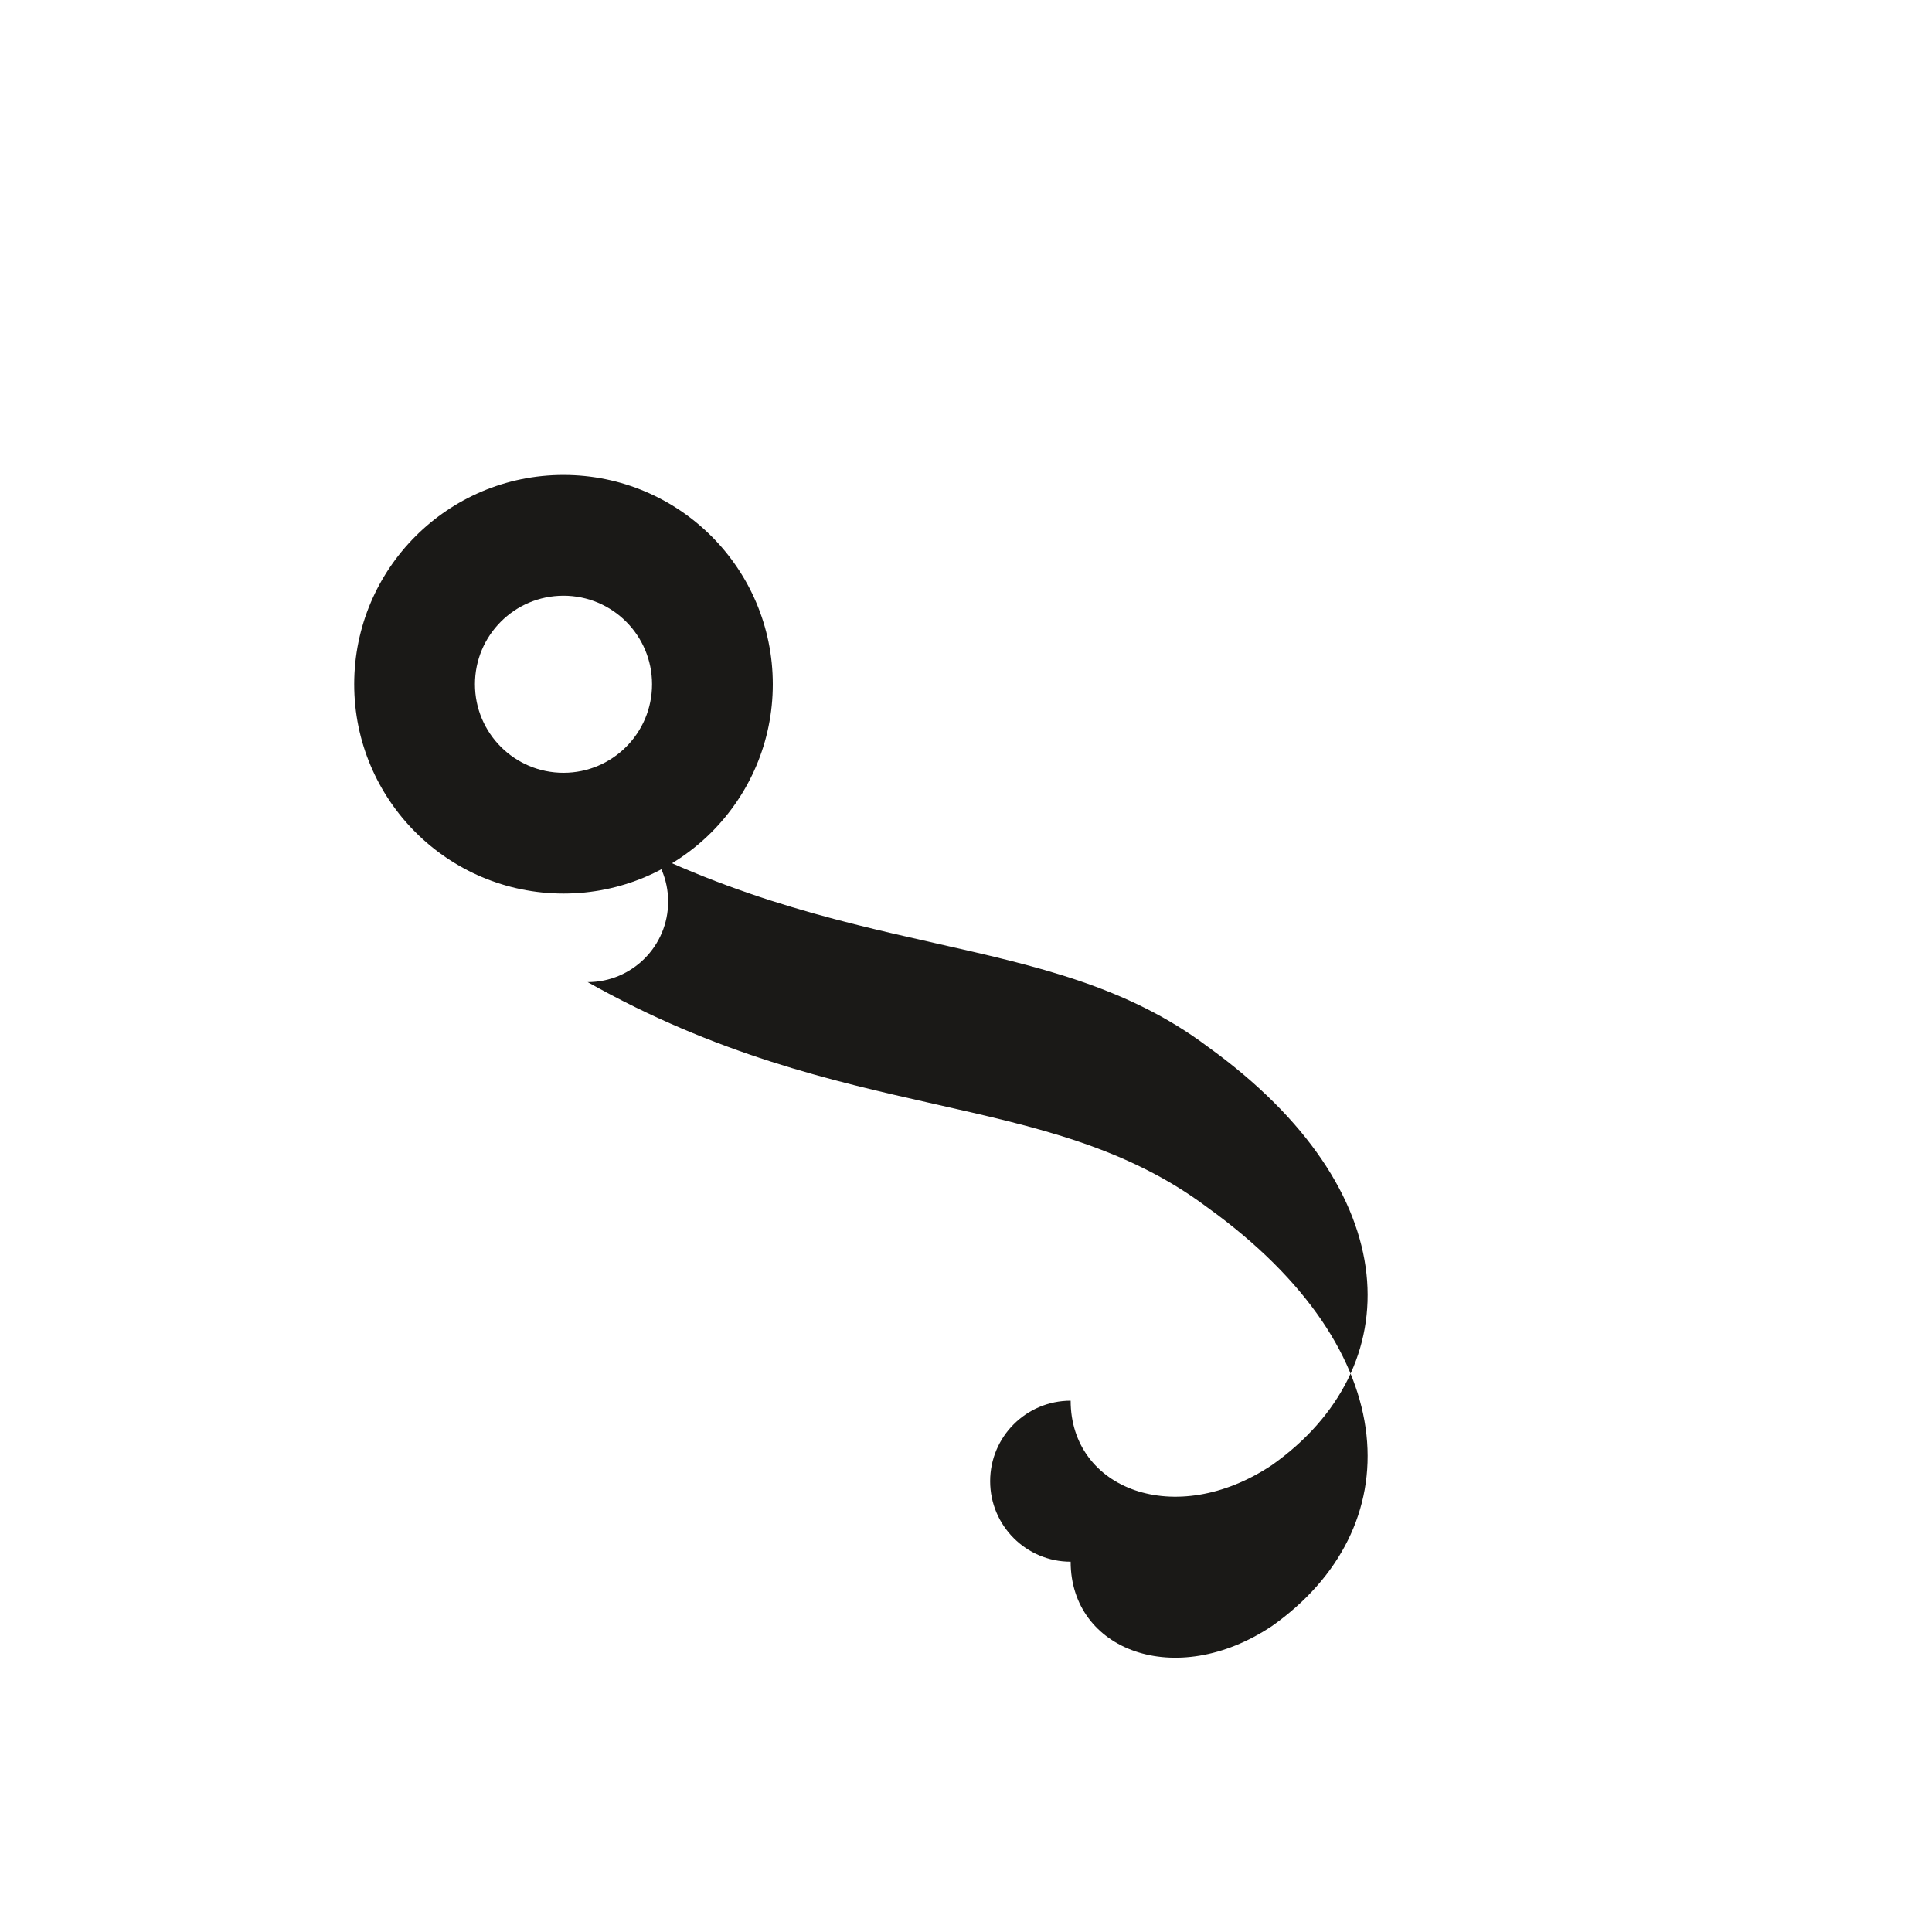
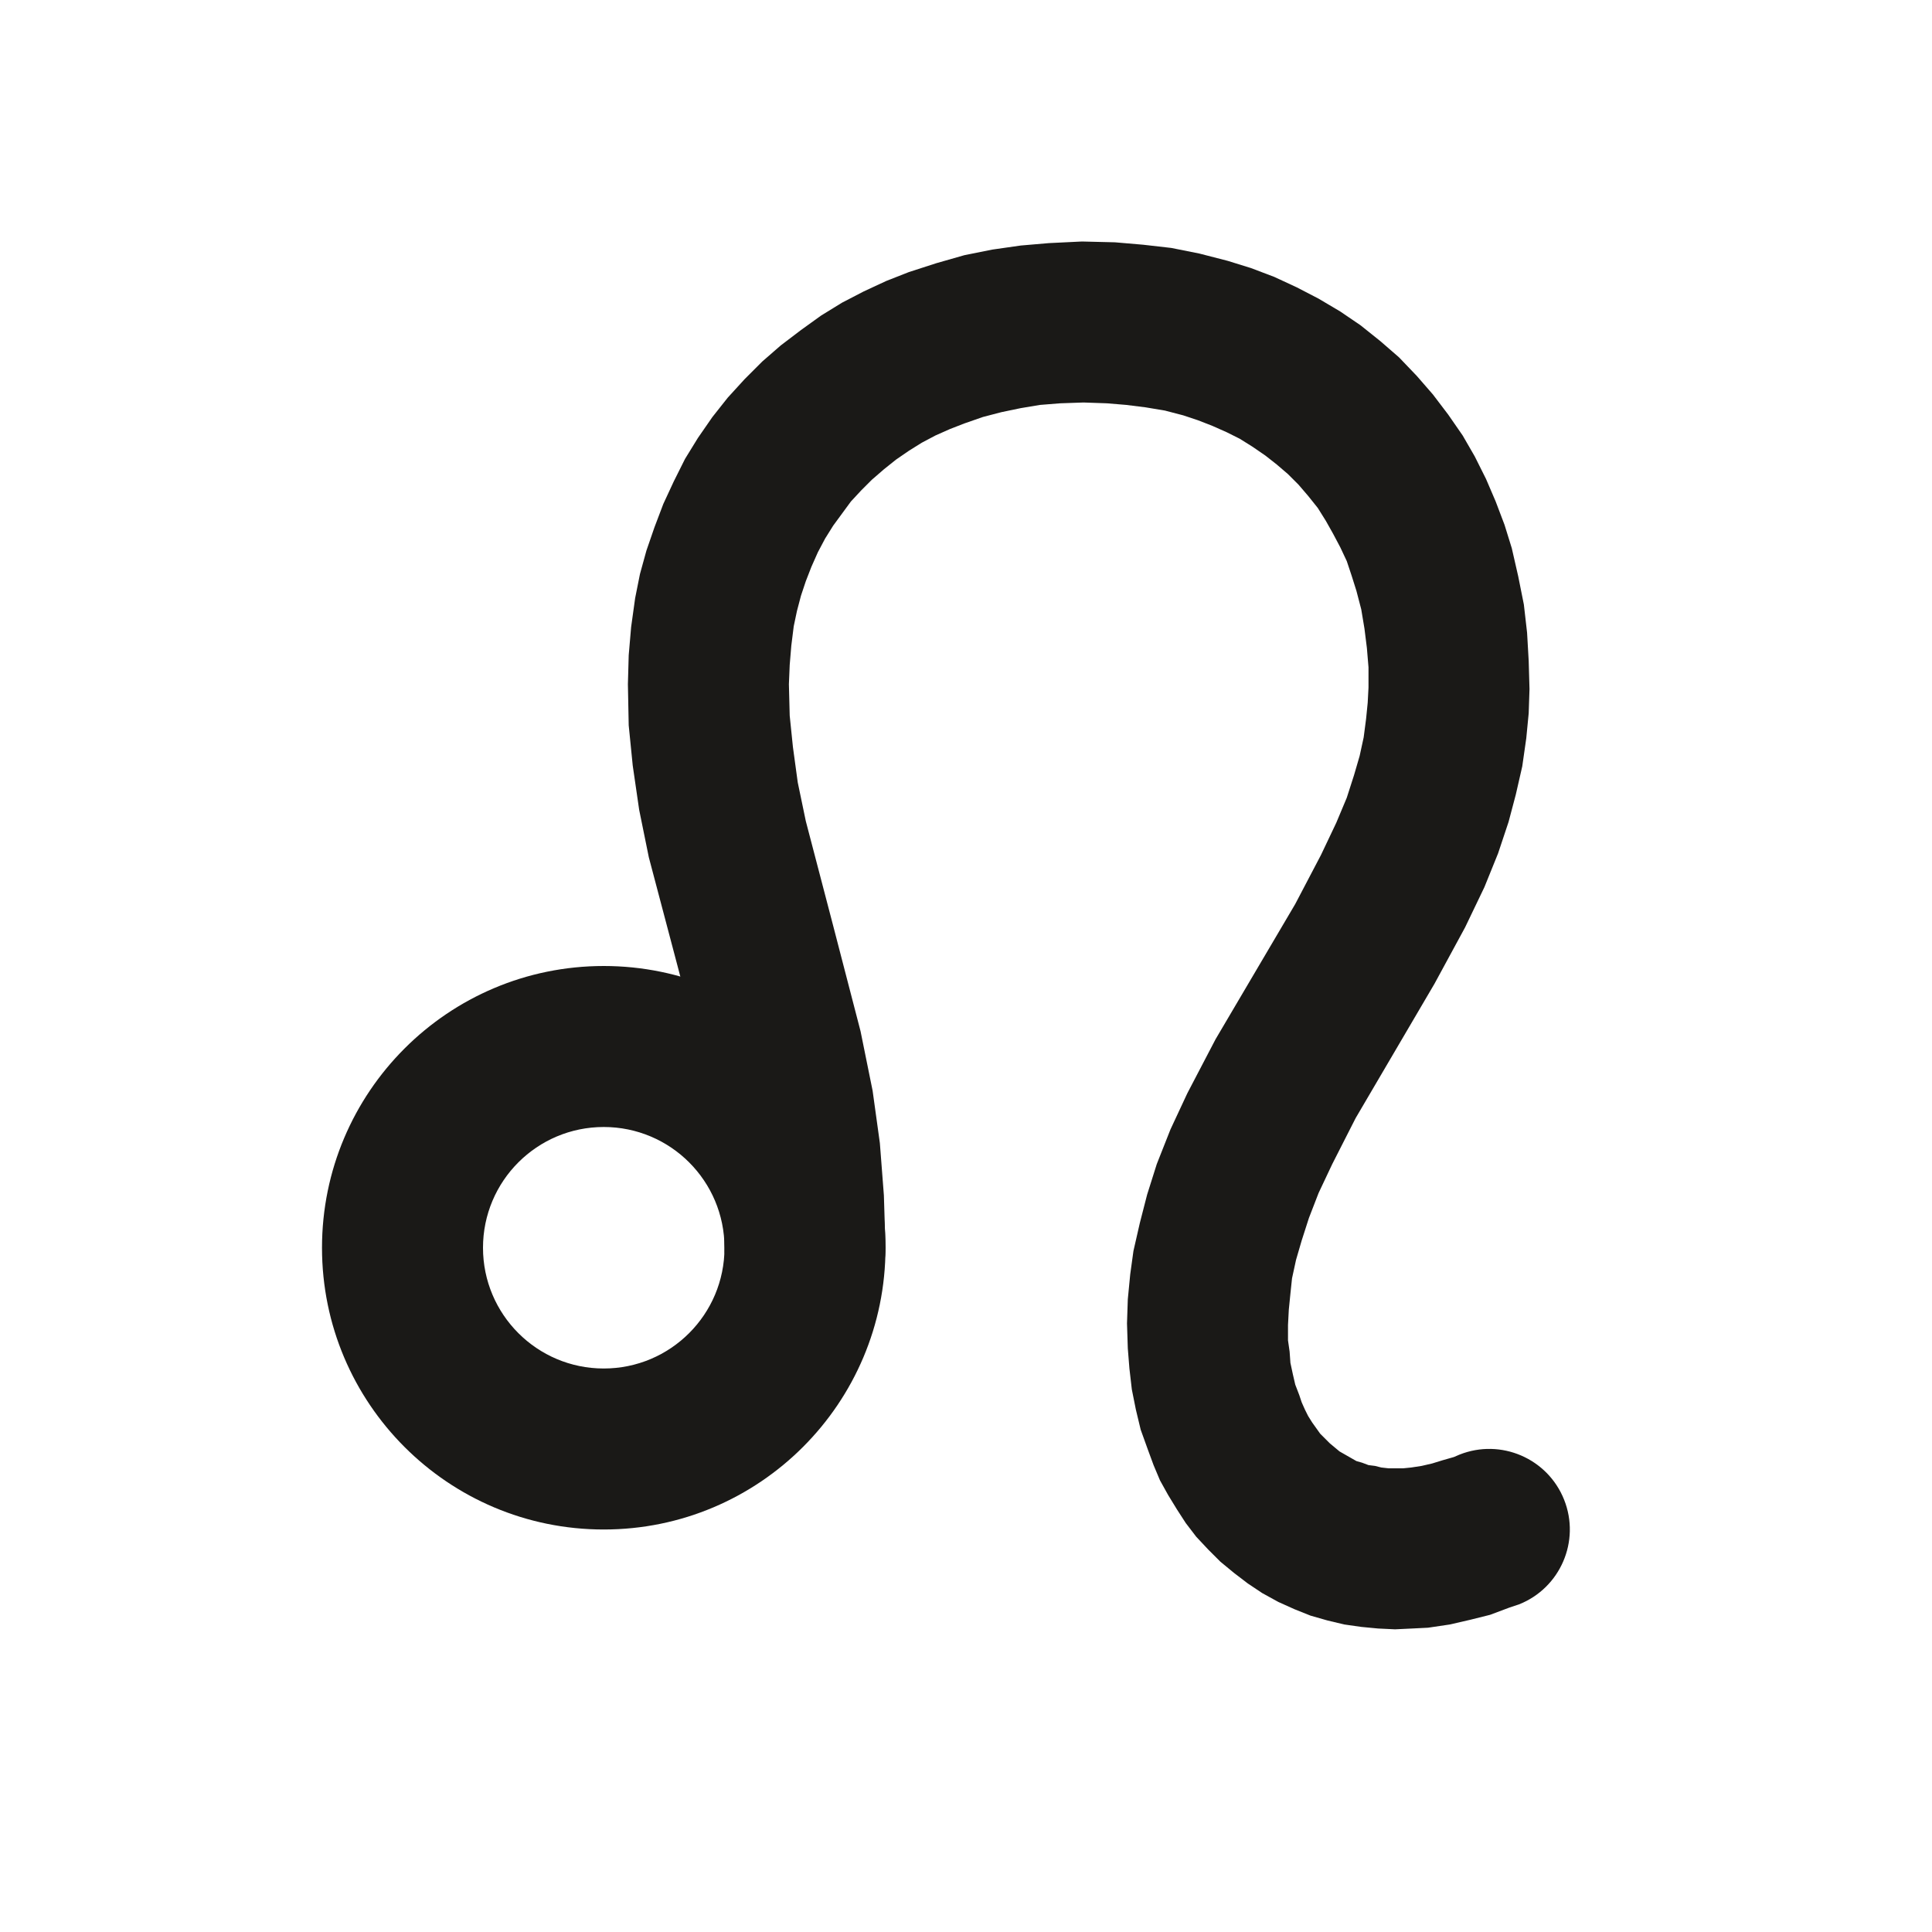
<svg xmlns="http://www.w3.org/2000/svg" width="24" height="24" viewBox="0 0 24 24" fill="none">
-   <path d="M7 5.9a2.6 2.6 0 1 1 0 5.2a2.6 2.6 0 1 1 0-5.2Zm0 1.5a1.1 1.1 0 1 0 0 2.2a1.1 1.1 0 1 0 0-2.2Z" fill="#1A1917" />
-   <path d="M7.3 10.2C10.5 12 13 11.5 15 13C17.5 14.8 17.5 17 15.8 18.2C14.6 19 13.3 18.5 13.3 17.4A1 1 0 0 0 13.3 19.4C13.3 20.5 14.6 21 15.8 20.2C17.5 19 17.5 16.8 15 15C13 13.5 10.5 14 7.3 12.2A1 1 0 0 0 7.3 10.2Z" fill="#1A1917" />
+   <path d="M4 15.5A3.5 3.5 0 1 1 11 15.5A3.5 3.5 0 1 1 4 15.5ZM6 15.5A1.5 1.5 0 1 0 9 15.5A1.5 1.5 0 1 0 6 15.5Z" fill="#1A1917" />
+   <path d="M9 15.5L8.99 14.96L8.94 14.42L8.87 13.88L8.74 13.25L8.43 12.05L8.06 10.65L7.94 10.06L7.86 9.51L7.81 9.01L7.8 8.5L7.81 8.14L7.84 7.79L7.89 7.43L7.95 7.13L8.03 6.84L8.13 6.55L8.24 6.26L8.37 5.98L8.51 5.7L8.67 5.44L8.85 5.18L9.04 4.94L9.25 4.71L9.47 4.49L9.7 4.29L9.95 4.1L10.2 3.92L10.46 3.76L10.73 3.62L11.01 3.49L11.29 3.38L11.63 3.27L11.98 3.17L12.33 3.1L12.68 3.05L13.03 3.02L13.44 3L13.85 3.01L14.2 3.04L14.55 3.08L14.9 3.15L15.25 3.24L15.54 3.33L15.83 3.44L16.11 3.57L16.38 3.71L16.65 3.87L16.9 4.04L17.15 4.24L17.38 4.44L17.6 4.67L17.8 4.9L17.99 5.15L18.17 5.41L18.32 5.67L18.46 5.95L18.58 6.23L18.69 6.52L18.78 6.81L18.86 7.16L18.93 7.51L18.97 7.86L18.99 8.21L19 8.56L18.99 8.86L18.96 9.17L18.91 9.52L18.83 9.87L18.74 10.21L18.61 10.6L18.44 11.02L18.2 11.52L17.82 12.22L16.84 13.89L16.55 14.46L16.38 14.82L16.26 15.13L16.17 15.41L16.1 15.65L16.05 15.88L16.03 16.07L16.01 16.27L16 16.46L16 16.65L16.02 16.79L16.03 16.93L16.06 17.07L16.09 17.2L16.14 17.33L16.17 17.42L16.21 17.51L16.25 17.59L16.3 17.67L16.35 17.74L16.4 17.81L16.46 17.87L16.52 17.93L16.58 17.98L16.64 18.03L16.71 18.07L16.78 18.11L16.85 18.15L16.92 18.17L17 18.2L17.08 18.21L17.16 18.23L17.25 18.24L17.34 18.24L17.43 18.24L17.53 18.23L17.66 18.21L17.79 18.18L17.92 18.14L18.06 18.1L18.13 18.07A1 1 0 0 1 18.87 19.93L18.87 19.93L18.75 19.97L18.51 20.06L18.27 20.12L18.01 20.18L17.74 20.22L17.54 20.23L17.33 20.24L17.12 20.23L16.91 20.21L16.7 20.18L16.49 20.13L16.28 20.07L16.08 19.99L15.88 19.9L15.68 19.79L15.5 19.67L15.33 19.54L15.16 19.4L15.01 19.25L14.86 19.09L14.73 18.92L14.62 18.75L14.51 18.57L14.41 18.39L14.33 18.2L14.26 18.01L14.17 17.76L14.11 17.51L14.06 17.26L14.03 17L14.01 16.75L14 16.44L14.01 16.14L14.04 15.83L14.08 15.54L14.16 15.19L14.25 14.84L14.37 14.46L14.54 14.03L14.75 13.58L15.1 12.91L16.09 11.23L16.41 10.62L16.6 10.22L16.73 9.91L16.82 9.63L16.89 9.39L16.94 9.16L16.97 8.93L16.99 8.73L17 8.54L17 8.29L16.98 8.05L16.95 7.81L16.91 7.57L16.85 7.34L16.79 7.15L16.73 6.97L16.65 6.8L16.56 6.63L16.47 6.47L16.37 6.31L16.25 6.16L16.13 6.02L16 5.89L15.86 5.77L15.72 5.66L15.56 5.55L15.4 5.45L15.24 5.37L15.06 5.29L14.88 5.22L14.7 5.16L14.47 5.1L14.23 5.06L13.99 5.03L13.75 5.01L13.46 5L13.17 5.01L12.92 5.03L12.68 5.07L12.44 5.12L12.21 5.18L11.98 5.26L11.8 5.33L11.62 5.41L11.45 5.5L11.29 5.6L11.13 5.71L10.98 5.83L10.83 5.96L10.7 6.09L10.57 6.23L10.46 6.38L10.35 6.53L10.25 6.69L10.16 6.86L10.08 7.04L10.01 7.22L9.95 7.4L9.9 7.59L9.86 7.78L9.83 8.02L9.81 8.26L9.8 8.5L9.81 8.89L9.85 9.28L9.91 9.72L10.01 10.2L10.35 11.5L10.69 12.81L10.84 13.55L10.93 14.2L10.98 14.85L11 15.5A1 1 0 0 1 9 15.5Z" fill="#1A1917" />
</svg>
